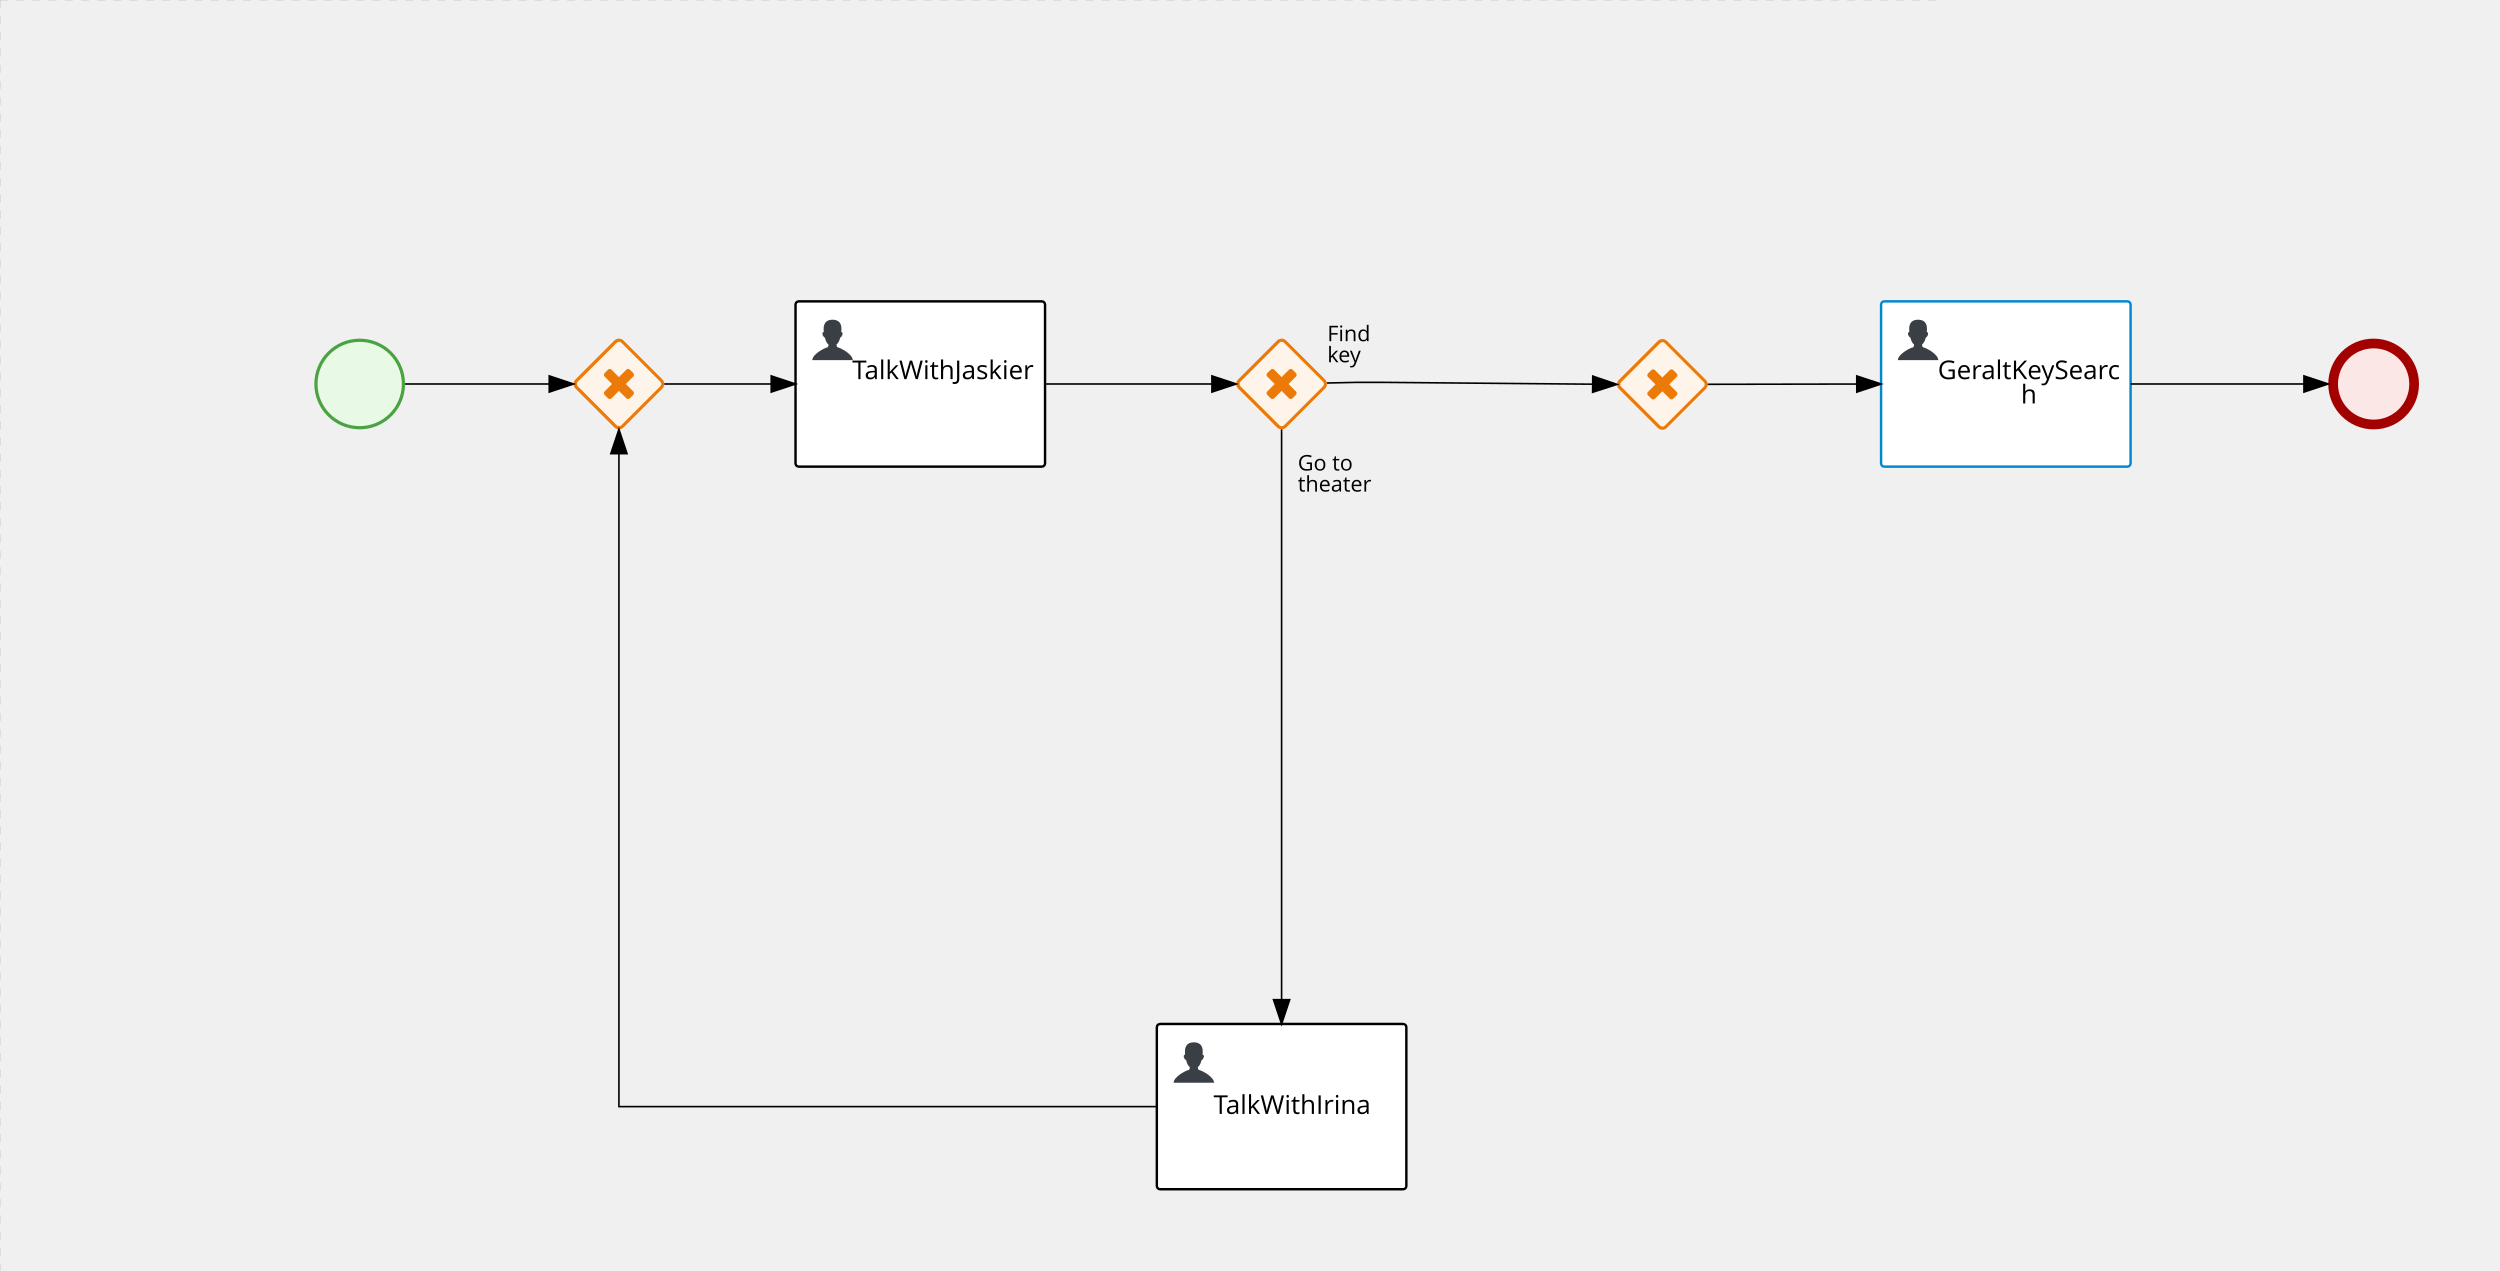
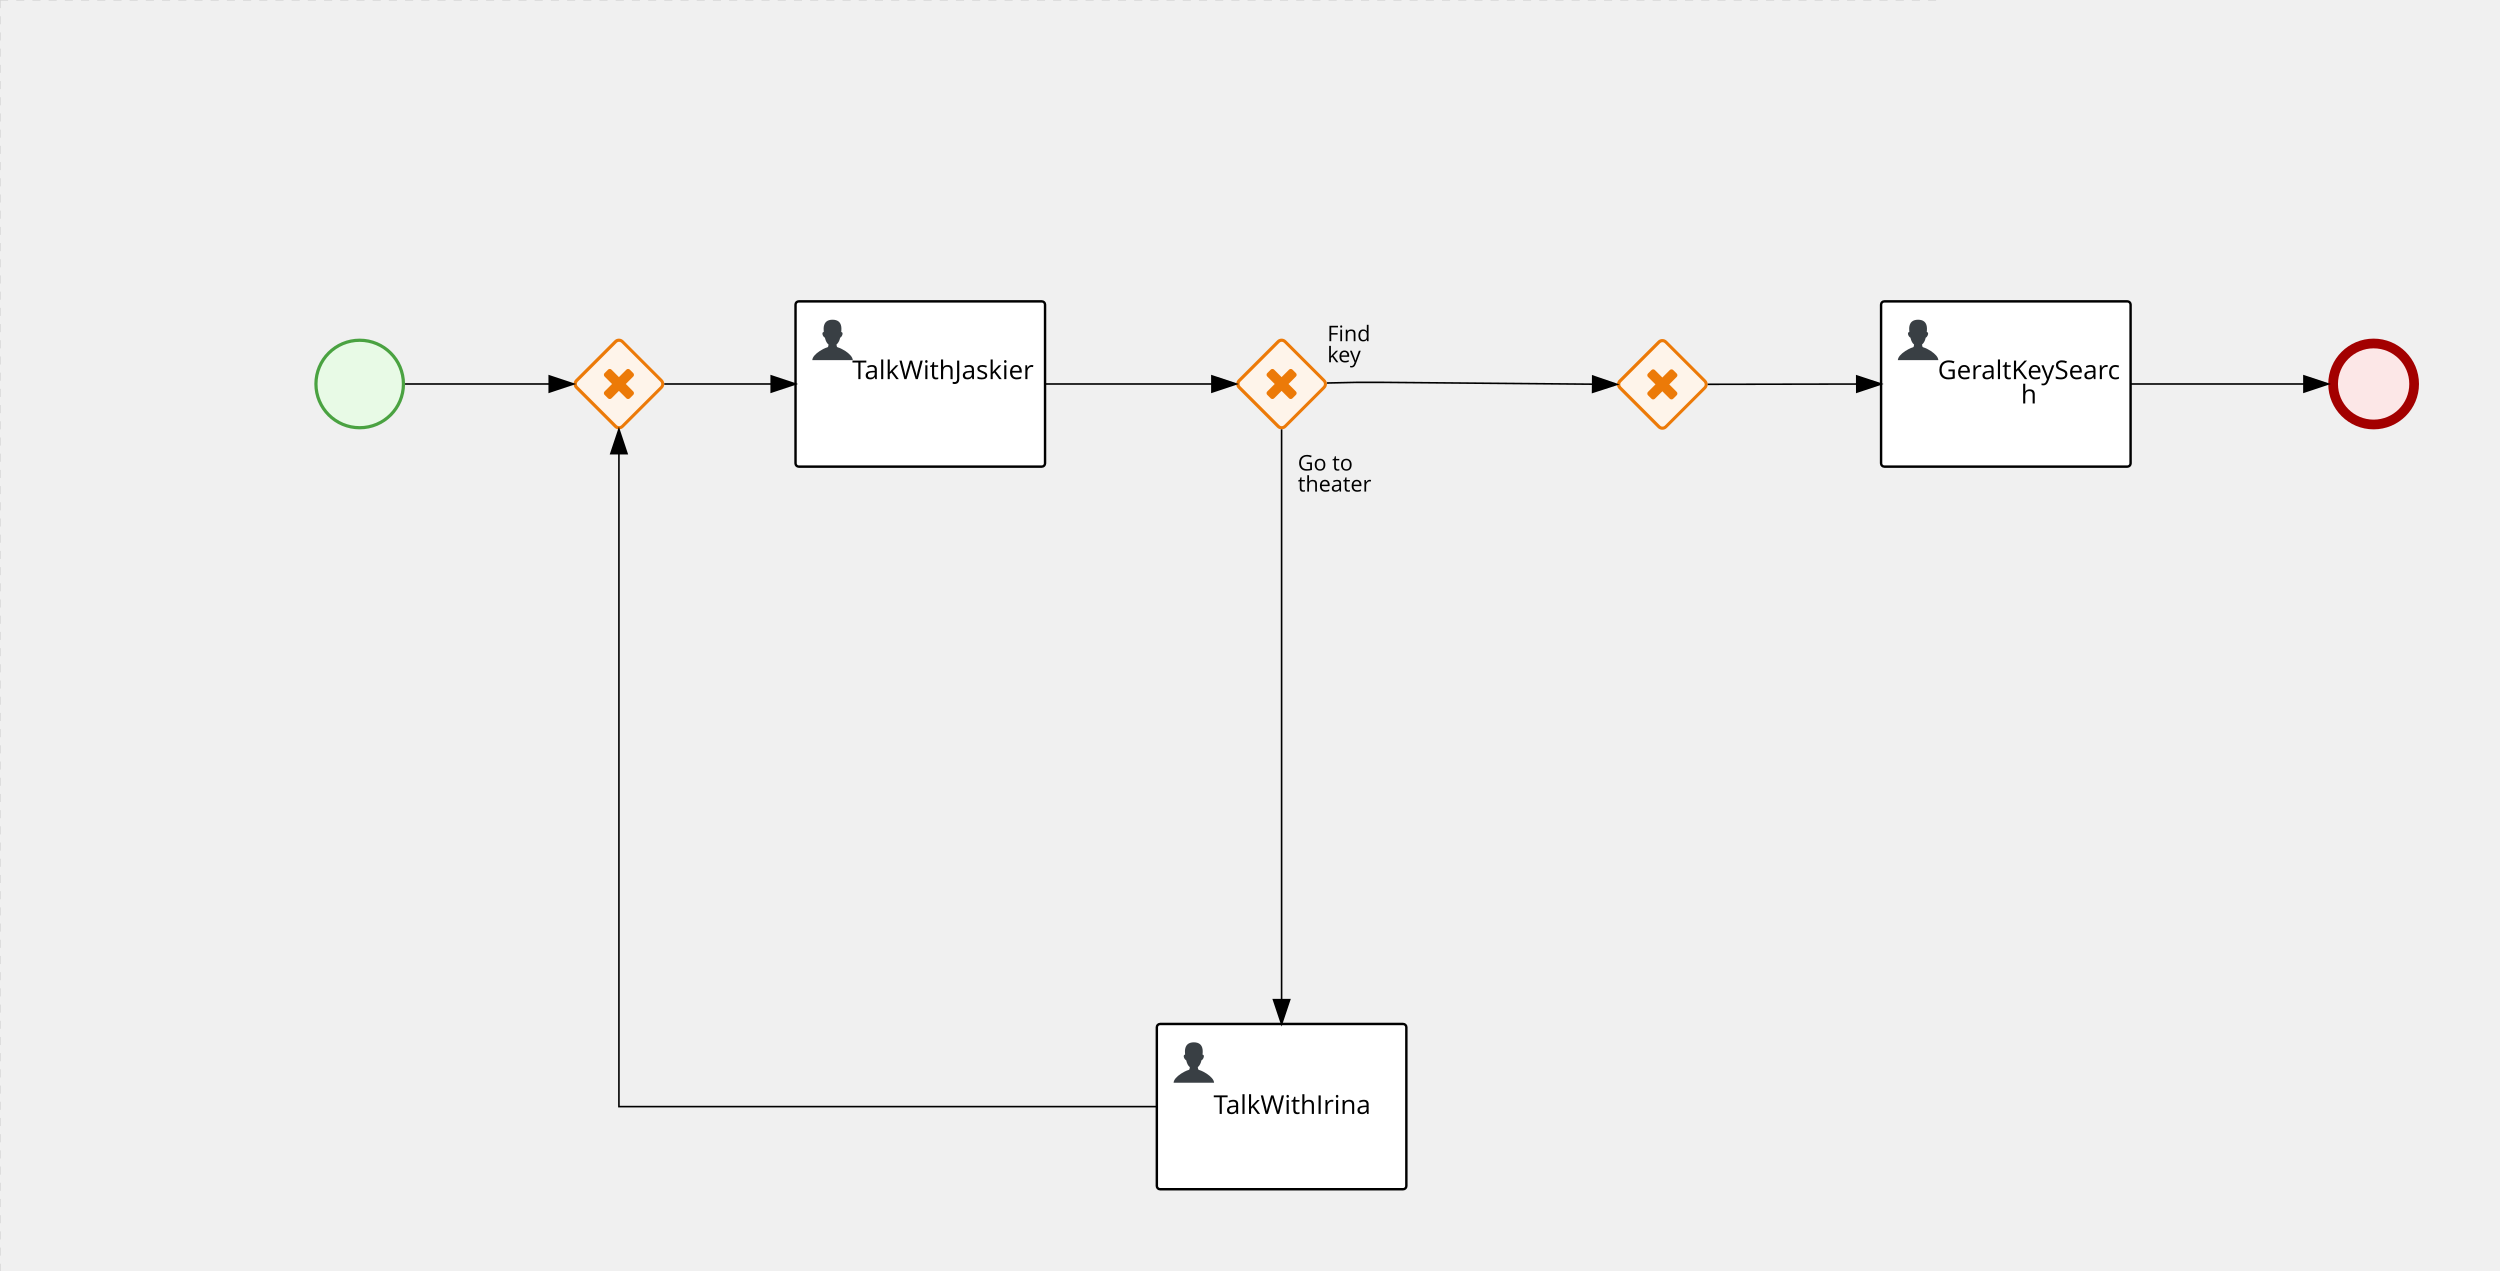
<svg xmlns="http://www.w3.org/2000/svg" version="1.1" width="1543" height="784" viewBox="0 0 1543 784">
  <defs />
  <g transform="matrix(1,0,0,1,0,0)">
    <g>
      <g>
        <g>
          <path fill="none" stroke="#d3d3d3" paint-order="fill stroke markers" d=" M 0 0 L 1200 0" stroke-miterlimit="10" stroke-opacity="0.8" stroke-dasharray="5" />
        </g>
        <g>
          <path fill="none" stroke="#d3d3d3" paint-order="fill stroke markers" d=" M 0 0 L 0 800" stroke-miterlimit="10" stroke-opacity="0.8" stroke-dasharray="5" />
        </g>
      </g>
      <g id="_71166592-6092-4B59-A8D9-CCEB730869D2" bpmn2nodeid="_71166592-6092-4B59-A8D9-CCEB730869D2" transform="matrix(1,0,0,1,763,209)">
        <g>
          <path fill="none" stroke="none" />
        </g>
        <g transform="matrix(0.125,0,0,0.125,0,0)">
          <g transform="matrix(1,0,0,1,0,0)">
            <path fill="#fef4ea" stroke="none" id="_71166592-6092-4B59-A8D9-CCEB730869D2?shapeType=BACKGROUND" paint-order="stroke fill markers" d=" M 0 0 M 224.4 4.3 C 216.4 4.3 208.4 7.3 202.3 13.4 L 13.5 202.2 C 1.3 214.4 1.3 234.2 13.5 246.4 L 202.2 435.1 C 208.3 441.2 216.4 444.2 224.3 444.2 C 232.2 444.2 240.3 441.2 246.4 435.1 L 435.1 246.4 C 447.3 234.2 447.3 214.4 435.1 202.2 L 246.5 13.4 C 240.4 7.3 232.4 4.3 224.4 4.3 L 224.4 4.3 Z" />
          </g>
          <g>
            <g transform="matrix(1,0,0,1,0,0)">
              <g transform="matrix(1,0,0,1,0,0)">
                <path fill="#ec7a08" stroke="none" id="_71166592-6092-4B59-A8D9-CCEB730869D2?shapeType=BORDER&amp;renderType=FILL" paint-order="stroke fill markers" d=" M 0 0 M 20.8 212.7 L 213.3 20.2 C 219.6 13.9 229.7 13.9 235.9 20.2 L 428.4 212.7 C 434.7 219 434.7 229.1 428.4 235.3 L 235.9 427.8 C 229.6 434.1 219.5 434.1 213.3 427.8 L 20.8 235.3 C 14.5 229.1 14.5 218.9 20.8 212.7 L 20.8 212.7 Z M 0 0 M 0 224 C 0 232.1 3.1 240.3 9.3 246.5 L 201.5 438.7 C 213.9 451.1 234.1 451.1 246.5 438.7 L 438.7 246.5 C 444.9 240.3 448 232.1 448 224 C 448 215.9 444.9 207.7 438.7 201.5 L 246.5 9.3 C 234.1 -3.1 213.9 -3.1 201.5 9.3 L 9.3 201.5 C 3.1 207.7 0 215.9 0 224 L 0 224 Z" />
              </g>
            </g>
          </g>
          <g>
            <g transform="matrix(1,0,0,1,0,0)">
              <g transform="matrix(1,0,0,1,0,0)">
                <path fill="#ec7a08" stroke="none" id="_71166592-6092-4B59-A8D9-CCEB730869D2_exclusive" paint-order="stroke fill markers" d=" M 0 0 M 298.2 269.2 C 298.2 272.6 297.1 275.3 294.7 277.7 L 277.7 294.7 C 275.3 297.1 272.6 298.2 269.2 298.2 C 265.8 298.2 263.1 297.1 260.7 294.7 L 224 258 L 187.2 294.8 C 184.8 297.2 182.1 298.3 178.7 298.3 C 175.3 298.3 172.6 297.2 170.2 294.8 L 153.2 277.8 C 150.8 275.4 149.7 272.7 149.7 269.3 C 149.7 265.9 150.8 263.2 153.2 260.8 L 190 224 L 153.2 187.2 C 150.8 184.8 149.7 182 149.7 178.7 C 149.7 175.3 150.8 172.5 153.2 170.2 L 170.2 153.2 C 172.6 150.8 175.3 149.7 178.7 149.7 C 182.1 149.7 184.8 150.8 187.2 153.2 L 224 190 L 260.8 153.2 C 263.2 150.8 265.9 149.7 269.3 149.7 C 272.7 149.7 275.4 150.8 277.8 153.2 L 294.8 170.2 C 297.2 172.5 298.3 175.3 298.3 178.7 C 298.3 182 297.2 184.8 294.8 187.2 L 258 224 L 294.8 260.8 C 297.1 263.1 298.2 265.9 298.2 269.2 Z" />
              </g>
            </g>
          </g>
        </g>
        <g transform="matrix(1,0,0,1,28,61)" />
      </g>
      <g id="_7F59CC30-43DF-49CC-982E-DDE4C0287242" bpmn2nodeid="_7F59CC30-43DF-49CC-982E-DDE4C0287242" transform="matrix(1,0,0,1,491,186)">
        <g>
          <path fill="none" stroke="none" />
        </g>
        <g transform="matrix(1,0,0,1,0,0)">
          <path fill="#ffffff" stroke="none" id="_7F59CC30-43DF-49CC-982E-DDE4C0287242?shapeType=BACKGROUND" paint-order="stroke fill markers" d=" M 2 0 L 152 0 L 152 0 A 2 2 0 0 1 154 2 L 154 100 L 154 100 A 2 2 0 0 1 152 102 L 2 102 L 2 102 A 2 2 0 0 1 0 100 L 0 2 L 0 2 A 2 2 0 0 1 2 0 Z" />
        </g>
        <g transform="matrix(1,0,0,1,0,0)">
          <path fill="none" stroke="rgb(0,0,0)" id="_7F59CC30-43DF-49CC-982E-DDE4C0287242?shapeType=BORDER&amp;renderType=STROKE" paint-order="fill stroke markers" d=" M 2 0 L 152 0 L 152 0 A 2 2 0 0 1 154 2 L 154 100 L 154 100 A 2 2 0 0 1 152 102 L 2 102 L 2 102 A 2 2 0 0 1 0 100 L 0 2 L 0 2 A 2 2 0 0 1 2 0 Z" stroke-miterlimit="10" stroke-width="1.5" stroke-dasharray="" />
        </g>
        <g>
          <g transform="matrix(0.06,0,0,0.06,9.4,9.4)">
            <g transform="matrix(1,0,0,1,0,0)">
              <path fill="#393f44" stroke="none" id="_7F59CC30-43DF-49CC-982E-DDE4C0287242_task__GyKt__MjBj" paint-order="stroke fill markers" d=" M 0 0 M 16 445.21 C 16 440.869 18.784 431.129 22.001 424.217 C 35.768 394.64 77.283 359.28 129 333.084 C 144.516 325.224 157.347 319.964 167.807 317.174 C 171.932 316.074 175.729 314.414 176.525 313.363 C 178.894 310.234 180.914 302.908 181.727 294.5 L 182.5 286.5 L 178.507 283.455 C 166.303 274.146 154.284 251.678 148.04 226.5 C 145.611 216.707 145.056 215.462 142.984 215.158 C 141.703 214.97 138.083 212.243 134.939 209.099 C 123.233 197.393 116.891 177.376 121.44 166.49 C 123.002 162.751 128.155 159.01 131.75 159.004 C 134.448 159 134.471 158.603 132.914 138.788 C 130.927 113.496 134.279 92.265 143.132 74.076 C 152.232 55.38 167.569 42.882 189.049 36.66 C 210.203 30.532 237.797 30.532 258.951 36.66 C 300.042 48.563 318.958 83.806 314.955 141 C 314.32 150.075 313.624 157.788 313.409 158.14 C 313.194 158.493 314.575 159.073 316.479 159.43 C 328.929 161.766 330.986 177.018 321.496 196.621 C 316.903 206.109 309.357 214.508 304.817 215.185 C 303.023 215.453 302.293 217.146 299.943 226.5 C 296.659 239.567 294.474 245.305 287.948 257.995 C 282.491 268.606 273.035 281.109 268.108 284.229 L 264.871 286.278 L 265.518 292.889 C 266.345 301.33 268.639 309.871 270.877 312.837 C 272.067 314.415 275.002 315.79 280.063 317.139 C 291.069 320.075 303.617 325.274 321 334.102 C 369.815 358.891 410.848 393.758 425.032 422.5 C 429.07 430.682 432 440.232 432 445.21 L 432 448 L 224 448 L 16 448 L 16 445.21 Z" />
            </g>
          </g>
        </g>
        <g transform="matrix(1,0,0,1,4.04,13.68)">
          <g transform="matrix(0.04,0,0,0.04,63.36,69.12)">
            <g transform="matrix(1,0,0,1,0,0)">
              <path fill="none" stroke="none" />
            </g>
            <g transform="matrix(1,0,0,1,0,0)">
              <path fill="none" stroke="none" />
            </g>
          </g>
        </g>
        <g transform="matrix(1,0,0,1,35,36)">
          <text fill="#000000" stroke="none" font-family="Open Sans" font-size="12pt" font-style="normal" font-weight="normal" text-decoration="normal" x="56" y="12" text-anchor="middle" dominant-baseline="alphabetic">TalkWithJaskier</text>
        </g>
      </g>
      <g id="_C95059AD-DD64-4E63-8D31-F35CAB63B935" bpmn2nodeid="_C95059AD-DD64-4E63-8D31-F35CAB63B935">
        <g>
          <path fill="none" stroke="#000000" paint-order="fill stroke markers" d=" M 645 237 L 748 237" stroke-miterlimit="10" stroke-dasharray="" />
        </g>
        <g transform="matrix(1,0,0,1,645,237)" />
        <g transform="matrix(6.123233995736766e-17,1,-1,6.123233995736766e-17,763,232)">
          <path fill="#000000" stroke="#000000" paint-order="fill stroke markers" d=" M 10 15 L 0 15 L 5 0 Z" stroke-miterlimit="10" stroke-dasharray="" />
        </g>
        <g transform="matrix(1,0,0,1,645,227)" />
      </g>
      <g transform="matrix(1,0,0,1,763,209)" />
      <g transform="matrix(1,0,0,1,491,186)" />
      <g id="_DAFBB2BD-476E-4E87-8AC1-1C0683ED2C72" bpmn2nodeid="_DAFBB2BD-476E-4E87-8AC1-1C0683ED2C72" transform="matrix(1,0,0,1,194,209)">
        <g>
          <path fill="none" stroke="none" />
        </g>
        <g transform="matrix(0.125,0,0,0.125,0,0)">
          <g transform="matrix(1,0,0,1,0,0)">
            <path fill="#e8fae6" stroke="none" id="_DAFBB2BD-476E-4E87-8AC1-1C0683ED2C72?shapeType=BACKGROUND" paint-order="stroke fill markers" d=" M 0 0 M 444 224 C 444 263.9 434.2 300.8 414.4 334.5 C 394.7 368.2 368 394.9 334.4 414.5 C 300.8 434.1 263.9 444 224 444 C 184.1 444 147.2 434.2 113.5 414.4 C 79.8 394.7 53.1 368 33.5 334.4 C 13.9 300.8 4 263.9 4 224 C 4 184.1 13.8 147.2 33.6 113.5 C 53.4 79.8 80.1 53.1 113.6 33.5 C 147.1 13.9 184.1 4 224 4 C 263.9 4 300.8 13.8 334.5 33.6 C 368.2 53.4 394.9 80.1 414.5 113.6 C 434.1 147.1 444 184.1 444 224 Z" />
          </g>
          <g>
            <g transform="matrix(1,0,0,1,0,0)">
              <g transform="matrix(1,0,0,1,0,0)">
                <path fill="rgb(74,162,65)" stroke="none" id="_DAFBB2BD-476E-4E87-8AC1-1C0683ED2C72?shapeType=BORDER&amp;renderType=FILL" paint-order="stroke fill markers" d=" M 0 0 M 224 0 C 100.3 0 0 100.3 0 224 C 0 347.7 100.3 448 224 448 C 347.7 448 448 347.7 448 224 C 448 100.3 347.7 0 224 0 Z M 0 0 M 224 432 C 109.1 432 16 338.9 16 224 C 16 109.1 109.1 16 224 16 C 338.9 16 432 109.1 432 224 C 432 338.9 338.9 432 224 432 Z" />
              </g>
            </g>
          </g>
        </g>
        <g transform="matrix(1,0,0,1,28,61)" />
      </g>
      <g transform="matrix(1,0,0,1,194,209)" />
      <g id="_5DDD550D-10A7-4BE8-97F5-5973C8D86D41" bpmn2nodeid="_5DDD550D-10A7-4BE8-97F5-5973C8D86D41" transform="matrix(1,0,0,1,354,209)">
        <g>
          <path fill="none" stroke="none" />
        </g>
        <g transform="matrix(0.125,0,0,0.125,0,0)">
          <g transform="matrix(1,0,0,1,0,0)">
            <path fill="#fef4ea" stroke="none" id="_5DDD550D-10A7-4BE8-97F5-5973C8D86D41?shapeType=BACKGROUND" paint-order="stroke fill markers" d=" M 0 0 M 224.4 4.3 C 216.4 4.3 208.4 7.3 202.3 13.4 L 13.5 202.2 C 1.3 214.4 1.3 234.2 13.5 246.4 L 202.2 435.1 C 208.3 441.2 216.4 444.2 224.3 444.2 C 232.2 444.2 240.3 441.2 246.4 435.1 L 435.1 246.4 C 447.3 234.2 447.3 214.4 435.1 202.2 L 246.5 13.4 C 240.4 7.3 232.4 4.3 224.4 4.3 L 224.4 4.3 Z" />
          </g>
          <g>
            <g transform="matrix(1,0,0,1,0,0)">
              <g transform="matrix(1,0,0,1,0,0)">
                <path fill="rgb(236,122,8)" stroke="none" id="_5DDD550D-10A7-4BE8-97F5-5973C8D86D41?shapeType=BORDER&amp;renderType=FILL" paint-order="stroke fill markers" d=" M 0 0 M 20.8 212.7 L 213.3 20.2 C 219.6 13.9 229.7 13.9 235.9 20.2 L 428.4 212.7 C 434.7 219 434.7 229.1 428.4 235.3 L 235.9 427.8 C 229.6 434.1 219.5 434.1 213.3 427.8 L 20.8 235.3 C 14.5 229.1 14.5 218.9 20.8 212.7 L 20.8 212.7 Z M 0 0 M 0 224 C 0 232.1 3.1 240.3 9.3 246.5 L 201.5 438.7 C 213.9 451.1 234.1 451.1 246.5 438.7 L 438.7 246.5 C 444.9 240.3 448 232.1 448 224 C 448 215.9 444.9 207.7 438.7 201.5 L 246.5 9.3 C 234.1 -3.1 213.9 -3.1 201.5 9.3 L 9.3 201.5 C 3.1 207.7 0 215.9 0 224 L 0 224 Z" />
              </g>
            </g>
          </g>
          <g>
            <g transform="matrix(1,0,0,1,0,0)">
              <g transform="matrix(1,0,0,1,0,0)">
                <path fill="#ec7a08" stroke="none" id="_5DDD550D-10A7-4BE8-97F5-5973C8D86D41_exclusive" paint-order="stroke fill markers" d=" M 0 0 M 298.2 269.2 C 298.2 272.6 297.1 275.3 294.7 277.7 L 277.7 294.7 C 275.3 297.1 272.6 298.2 269.2 298.2 C 265.8 298.2 263.1 297.1 260.7 294.7 L 224 258 L 187.2 294.8 C 184.8 297.2 182.1 298.3 178.7 298.3 C 175.3 298.3 172.6 297.2 170.2 294.8 L 153.2 277.8 C 150.8 275.4 149.7 272.7 149.7 269.3 C 149.7 265.9 150.8 263.2 153.2 260.8 L 190 224 L 153.2 187.2 C 150.8 184.8 149.7 182 149.7 178.7 C 149.7 175.3 150.8 172.5 153.2 170.2 L 170.2 153.2 C 172.6 150.8 175.3 149.7 178.7 149.7 C 182.1 149.7 184.8 150.8 187.2 153.2 L 224 190 L 260.8 153.2 C 263.2 150.8 265.9 149.7 269.3 149.7 C 272.7 149.7 275.4 150.8 277.8 153.2 L 294.8 170.2 C 297.2 172.5 298.3 175.3 298.3 178.7 C 298.3 182 297.2 184.8 294.8 187.2 L 258 224 L 294.8 260.8 C 297.1 263.1 298.2 265.9 298.2 269.2 Z" />
              </g>
            </g>
          </g>
        </g>
        <g transform="matrix(1,0,0,1,28,61)" />
      </g>
      <g id="_7C41607A-90FC-446A-82ED-A29CBDF6492E" bpmn2nodeid="_7C41607A-90FC-446A-82ED-A29CBDF6492E">
        <g>
          <path fill="none" stroke="#000000" paint-order="fill stroke markers" d=" M 250 237 L 339 237" stroke-miterlimit="10" stroke-dasharray="" />
        </g>
        <g transform="matrix(1,0,0,1,250,237)" />
        <g transform="matrix(6.123233995736766e-17,1,-1,6.123233995736766e-17,354,232)">
          <path fill="#000000" stroke="#000000" paint-order="fill stroke markers" d=" M 10 15 L 0 15 L 5 0 Z" stroke-miterlimit="10" stroke-dasharray="" />
        </g>
        <g transform="matrix(1,0,0,1,250,227)" />
      </g>
      <g transform="matrix(1,0,0,1,354,209)" />
      <g id="_B2D4AACD-6166-4758-B557-2620DE8BC8ED" bpmn2nodeid="_B2D4AACD-6166-4758-B557-2620DE8BC8ED">
        <g>
          <path fill="none" stroke="rgb(0,0,0)" paint-order="fill stroke markers" d=" M 410 237 L 476 237" stroke-miterlimit="10" stroke-dasharray="" />
        </g>
        <g transform="matrix(1,0,0,1,410,237)" />
        <g transform="matrix(6.123233995736766e-17,1,-1,6.123233995736766e-17,491,232)">
          <path fill="rgb(0,0,0)" stroke="rgb(0,0,0)" paint-order="fill stroke markers" d=" M 10 15 L 0 15 L 5 0 Z" stroke-miterlimit="10" stroke-dasharray="" />
        </g>
        <g transform="matrix(1,0,0,1,410,227)" />
      </g>
      <g id="_BC6F0C3D-BC88-4EB0-8EAD-40986B58D56A" bpmn2nodeid="_BC6F0C3D-BC88-4EB0-8EAD-40986B58D56A" transform="matrix(1,0,0,1,714,632)">
        <g>
          <path fill="none" stroke="none" />
        </g>
        <g transform="matrix(1,0,0,1,0,0)">
          <path fill="#ffffff" stroke="none" id="_BC6F0C3D-BC88-4EB0-8EAD-40986B58D56A?shapeType=BACKGROUND" paint-order="stroke fill markers" d=" M 2 0 L 152 0 L 152 0 A 2 2 0 0 1 154 2 L 154 100 L 154 100 A 2 2 0 0 1 152 102 L 2 102 L 2 102 A 2 2 0 0 1 0 100 L 0 2 L 0 2 A 2 2 0 0 1 2 0 Z" />
        </g>
        <g transform="matrix(1,0,0,1,0,0)">
          <path fill="none" stroke="rgb(0,0,0)" id="_BC6F0C3D-BC88-4EB0-8EAD-40986B58D56A?shapeType=BORDER&amp;renderType=STROKE" paint-order="fill stroke markers" d=" M 2 0 L 152 0 L 152 0 A 2 2 0 0 1 154 2 L 154 100 L 154 100 A 2 2 0 0 1 152 102 L 2 102 L 2 102 A 2 2 0 0 1 0 100 L 0 2 L 0 2 A 2 2 0 0 1 2 0 Z" stroke-miterlimit="10" stroke-width="1.5" stroke-dasharray="" />
        </g>
        <g>
          <g transform="matrix(0.06,0,0,0.06,9.4,9.4)">
            <g transform="matrix(1,0,0,1,0,0)">
              <path fill="#393f44" stroke="none" id="_BC6F0C3D-BC88-4EB0-8EAD-40986B58D56A_task__GyKt__MjBj" paint-order="stroke fill markers" d=" M 0 0 M 16 445.21 C 16 440.869 18.784 431.129 22.001 424.217 C 35.768 394.64 77.283 359.28 129 333.084 C 144.516 325.224 157.347 319.964 167.807 317.174 C 171.932 316.074 175.729 314.414 176.525 313.363 C 178.894 310.234 180.914 302.908 181.727 294.5 L 182.5 286.5 L 178.507 283.455 C 166.303 274.146 154.284 251.678 148.04 226.5 C 145.611 216.707 145.056 215.462 142.984 215.158 C 141.703 214.97 138.083 212.243 134.939 209.099 C 123.233 197.393 116.891 177.376 121.44 166.49 C 123.002 162.751 128.155 159.01 131.75 159.004 C 134.448 159 134.471 158.603 132.914 138.788 C 130.927 113.496 134.279 92.265 143.132 74.076 C 152.232 55.38 167.569 42.882 189.049 36.66 C 210.203 30.532 237.797 30.532 258.951 36.66 C 300.042 48.563 318.958 83.806 314.955 141 C 314.32 150.075 313.624 157.788 313.409 158.14 C 313.194 158.493 314.575 159.073 316.479 159.43 C 328.929 161.766 330.986 177.018 321.496 196.621 C 316.903 206.109 309.357 214.508 304.817 215.185 C 303.023 215.453 302.293 217.146 299.943 226.5 C 296.659 239.567 294.474 245.305 287.948 257.995 C 282.491 268.606 273.035 281.109 268.108 284.229 L 264.871 286.278 L 265.518 292.889 C 266.345 301.33 268.639 309.871 270.877 312.837 C 272.067 314.415 275.002 315.79 280.063 317.139 C 291.069 320.075 303.617 325.274 321 334.102 C 369.815 358.891 410.848 393.758 425.032 422.5 C 429.07 430.682 432 440.232 432 445.21 L 432 448 L 224 448 L 16 448 L 16 445.21 Z" />
            </g>
          </g>
        </g>
        <g transform="matrix(1,0,0,1,4.04,13.68)">
          <g transform="matrix(0.04,0,0,0.04,63.36,69.12)">
            <g transform="matrix(1,0,0,1,0,0)">
              <path fill="none" stroke="none" />
            </g>
            <g transform="matrix(1,0,0,1,0,0)">
              <path fill="none" stroke="none" />
            </g>
          </g>
        </g>
        <g transform="matrix(1,0,0,1,35,43.5)">
          <text fill="#000000" stroke="none" font-family="Open Sans" font-size="12pt" font-style="normal" font-weight="normal" text-decoration="normal" x="48.5" y="12" text-anchor="middle" dominant-baseline="alphabetic">TalkWithIrina</text>
        </g>
      </g>
      <g id="_38CDEB63-A80C-4177-A72F-C355502EE0C9" bpmn2nodeid="_38CDEB63-A80C-4177-A72F-C355502EE0C9">
        <g>
          <path fill="none" stroke="#000000" paint-order="fill stroke markers" d=" M 791 265 L 791 347 L 791 617" stroke-miterlimit="10" stroke-dasharray="" />
        </g>
        <g transform="matrix(1,0,0,1,791,265)" />
        <g transform="matrix(-1,1.2246467991473532e-16,-1.2246467991473532e-16,-1,796,632)">
          <path fill="#000000" stroke="#000000" paint-order="fill stroke markers" d=" M 10 15 L 0 15 L 5 0 Z" stroke-miterlimit="10" stroke-dasharray="" />
        </g>
        <g transform="matrix(1,0,0,1,801,280)">
          <text fill="#000000" stroke="none" font-family="Open Sans" font-size="10pt" font-style="normal" font-weight="normal" text-decoration="normal" x="0" y="10.4" text-anchor="start" dominant-baseline="alphabetic">Go to              </text>
          <text fill="#000000" stroke="none" font-family="Open Sans" font-size="10pt" font-style="normal" font-weight="normal" text-decoration="normal" x="0" y="23.4" text-anchor="start" dominant-baseline="alphabetic">theater           </text>
        </g>
      </g>
      <g transform="matrix(1,0,0,1,714,632)" />
      <g id="_BF5482BA-3100-40B7-84EE-22D8FE8FB925" bpmn2nodeid="_BF5482BA-3100-40B7-84EE-22D8FE8FB925">
        <g>
          <path fill="none" stroke="rgb(0,0,0)" paint-order="fill stroke markers" d=" M 714 683 L 382 683 L 382 280" stroke-miterlimit="10" stroke-dasharray="" />
        </g>
        <g transform="matrix(1,0,0,1,714,683)" />
        <g transform="matrix(1,0,0,1,377,265)">
          <path fill="rgb(0,0,0)" stroke="rgb(0,0,0)" paint-order="fill stroke markers" d=" M 10 15 L 0 15 L 5 0 Z" stroke-miterlimit="10" stroke-dasharray="" />
        </g>
        <g transform="matrix(1,0,0,1,448,673)" />
      </g>
      <g id="_9B4E5543-F7F6-4635-8EE6-D5426DBCB637" bpmn2nodeid="_9B4E5543-F7F6-4635-8EE6-D5426DBCB637" transform="matrix(1,0,0,1,1437,209)">
        <g>
          <path fill="none" stroke="none" />
        </g>
        <g transform="matrix(0.125,0,0,0.125,0,0)">
          <g transform="matrix(1,0,0,1,0,0)">
            <path fill="#fce7e7" stroke="none" id="_9B4E5543-F7F6-4635-8EE6-D5426DBCB637?shapeType=BACKGROUND" paint-order="stroke fill markers" d=" M 0 0 M 444 224 C 444 263.9 434.2 300.8 414.4 334.5 C 394.7 368.2 368 394.9 334.4 414.5 C 300.8 434.1 263.9 444 224 444 C 184.1 444 147.2 434.2 113.5 414.4 C 79.8 394.7 53.1 368 33.5 334.4 C 13.9 300.8 4 263.9 4 224 C 4 184.1 13.8 147.2 33.6 113.5 C 53.4 79.8 80.1 53.1 113.6 33.5 C 147.1 13.9 184.1 4 224 4 C 263.9 4 300.8 13.8 334.5 33.6 C 368.2 53.4 394.9 80.1 414.5 113.6 C 434.1 147.1 444 184.1 444 224 Z" />
          </g>
          <g>
            <g transform="matrix(1,0,0,1,0,0)">
              <g transform="matrix(1,0,0,1,0,0)">
                <path fill="rgb(163,0,0)" stroke="none" id="_9B4E5543-F7F6-4635-8EE6-D5426DBCB637?shapeType=BORDER&amp;renderType=FILL" paint-order="stroke fill markers" d=" M 0 0 M 224 0 C 100.3 0 0 100.3 0 224 C 0 347.7 100.3 448 224 448 C 347.7 448 448 347.7 448 224 C 448 100.3 347.7 0 224 0 Z M 0 0 M 224 400 C 126.8 400 48 321.2 48 224 C 48 126.8 126.8 48 224 48 C 321.2 48 400 126.8 400 224 C 400 321.2 321.2 400 224 400 Z" />
              </g>
            </g>
          </g>
        </g>
        <g transform="matrix(1,0,0,1,28,61)" />
      </g>
      <g transform="matrix(1,0,0,1,1437,209)" />
      <g id="_1CC3B089-9F52-4176-A98E-0FD5A11568C2" bpmn2nodeid="_1CC3B089-9F52-4176-A98E-0FD5A11568C2" transform="matrix(1,0,0,1,1161,186)">
        <g>
          <path fill="none" stroke="none" />
        </g>
        <g transform="matrix(1,0,0,1,0,0)">
          <path fill="#ffffff" stroke="none" id="_1CC3B089-9F52-4176-A98E-0FD5A11568C2?shapeType=BACKGROUND" paint-order="stroke fill markers" d=" M 2 0 L 152 0 L 152 0 A 2 2 0 0 1 154 2 L 154 100 L 154 100 A 2 2 0 0 1 152 102 L 2 102 L 2 102 A 2 2 0 0 1 0 100 L 0 2 L 0 2 A 2 2 0 0 1 2 0 Z" />
        </g>
        <g transform="matrix(1,0,0,1,0,0)">
-           <path fill="none" stroke="rgb(0,136,206)" id="_1CC3B089-9F52-4176-A98E-0FD5A11568C2?shapeType=BORDER&amp;renderType=STROKE" paint-order="fill stroke markers" d=" M 2 0 L 152 0 L 152 0 A 2 2 0 0 1 154 2 L 154 100 L 154 100 A 2 2 0 0 1 152 102 L 2 102 L 2 102 A 2 2 0 0 1 0 100 L 0 2 L 0 2 A 2 2 0 0 1 2 0 Z" stroke-miterlimit="10" stroke-width="1.5" stroke-dasharray="" />
+           <path fill="none" stroke="rgb(0,0,0)" id="_1CC3B089-9F52-4176-A98E-0FD5A11568C2?shapeType=BORDER&amp;renderType=STROKE" paint-order="fill stroke markers" d=" M 2 0 L 152 0 L 152 0 A 2 2 0 0 1 154 2 L 154 100 L 154 100 A 2 2 0 0 1 152 102 L 2 102 L 2 102 A 2 2 0 0 1 0 100 L 0 2 L 0 2 A 2 2 0 0 1 2 0 Z" stroke-miterlimit="10" stroke-width="1.5" stroke-dasharray="" />
        </g>
        <g>
          <g transform="matrix(0.06,0,0,0.06,9.4,9.4)">
            <g transform="matrix(1,0,0,1,0,0)">
              <path fill="#393f44" stroke="none" id="_1CC3B089-9F52-4176-A98E-0FD5A11568C2_task__GyKt__MjBj" paint-order="stroke fill markers" d=" M 0 0 M 16 445.21 C 16 440.869 18.784 431.129 22.001 424.217 C 35.768 394.64 77.283 359.28 129 333.084 C 144.516 325.224 157.347 319.964 167.807 317.174 C 171.932 316.074 175.729 314.414 176.525 313.363 C 178.894 310.234 180.914 302.908 181.727 294.5 L 182.5 286.5 L 178.507 283.455 C 166.303 274.146 154.284 251.678 148.04 226.5 C 145.611 216.707 145.056 215.462 142.984 215.158 C 141.703 214.97 138.083 212.243 134.939 209.099 C 123.233 197.393 116.891 177.376 121.44 166.49 C 123.002 162.751 128.155 159.01 131.75 159.004 C 134.448 159 134.471 158.603 132.914 138.788 C 130.927 113.496 134.279 92.265 143.132 74.076 C 152.232 55.38 167.569 42.882 189.049 36.66 C 210.203 30.532 237.797 30.532 258.951 36.66 C 300.042 48.563 318.958 83.806 314.955 141 C 314.32 150.075 313.624 157.788 313.409 158.14 C 313.194 158.493 314.575 159.073 316.479 159.43 C 328.929 161.766 330.986 177.018 321.496 196.621 C 316.903 206.109 309.357 214.508 304.817 215.185 C 303.023 215.453 302.293 217.146 299.943 226.5 C 296.659 239.567 294.474 245.305 287.948 257.995 C 282.491 268.606 273.035 281.109 268.108 284.229 L 264.871 286.278 L 265.518 292.889 C 266.345 301.33 268.639 309.871 270.877 312.837 C 272.067 314.415 275.002 315.79 280.063 317.139 C 291.069 320.075 303.617 325.274 321 334.102 C 369.815 358.891 410.848 393.758 425.032 422.5 C 429.07 430.682 432 440.232 432 445.21 L 432 448 L 224 448 L 16 448 L 16 445.21 Z" />
            </g>
          </g>
        </g>
        <g transform="matrix(1,0,0,1,4.04,13.68)">
          <g transform="matrix(0.04,0,0,0.04,63.36,69.12)">
            <g transform="matrix(1,0,0,1,0,0)">
              <path fill="none" stroke="none" />
            </g>
            <g transform="matrix(1,0,0,1,0,0)">
              <path fill="none" stroke="none" />
            </g>
          </g>
        </g>
        <g transform="matrix(1,0,0,1,35,36)">
          <text fill="#000000" stroke="none" font-family="Open Sans" font-size="12pt" font-style="normal" font-weight="normal" text-decoration="normal" x="56.227" y="12" text-anchor="middle" dominant-baseline="alphabetic">GeraltKeySearc</text>
          <text fill="#000000" stroke="none" font-family="Open Sans" font-size="12pt" font-style="normal" font-weight="normal" text-decoration="normal" x="56.227" y="27" text-anchor="middle" dominant-baseline="alphabetic">            h             </text>
        </g>
      </g>
      <g id="_DD395CCE-70AE-4A11-9C5C-30316E91B7EF" bpmn2nodeid="_DD395CCE-70AE-4A11-9C5C-30316E91B7EF">
        <g>
          <path fill="none" stroke="#000000" paint-order="fill stroke markers" d=" M 1315 237 L 1422 237" stroke-miterlimit="10" stroke-dasharray="" />
        </g>
        <g transform="matrix(1,0,0,1,1315,237)" />
        <g transform="matrix(6.123233995736766e-17,1,-1,6.123233995736766e-17,1437,232)">
          <path fill="#000000" stroke="#000000" paint-order="fill stroke markers" d=" M 10 15 L 0 15 L 5 0 Z" stroke-miterlimit="10" stroke-dasharray="" />
        </g>
        <g transform="matrix(1,0,0,1,1315,227)" />
      </g>
      <g id="_67CFBC3B-E521-47AF-A734-24F347DA7374" bpmn2nodeid="_67CFBC3B-E521-47AF-A734-24F347DA7374" transform="matrix(1,0,0,1,998,209.25)">
        <g>
          <path fill="none" stroke="none" />
        </g>
        <g transform="matrix(0.125,0,0,0.125,0,0)">
          <g transform="matrix(1,0,0,1,0,0)">
            <path fill="#fef4ea" stroke="none" id="_67CFBC3B-E521-47AF-A734-24F347DA7374?shapeType=BACKGROUND" paint-order="stroke fill markers" d=" M 0 0 M 224.4 4.3 C 216.4 4.3 208.4 7.3 202.3 13.4 L 13.5 202.2 C 1.3 214.4 1.3 234.2 13.5 246.4 L 202.2 435.1 C 208.3 441.2 216.4 444.2 224.3 444.2 C 232.2 444.2 240.3 441.2 246.4 435.1 L 435.1 246.4 C 447.3 234.2 447.3 214.4 435.1 202.2 L 246.5 13.4 C 240.4 7.3 232.4 4.3 224.4 4.3 L 224.4 4.3 Z" />
          </g>
          <g>
            <g transform="matrix(1,0,0,1,0,0)">
              <g transform="matrix(1,0,0,1,0,0)">
                <path fill="rgb(236,122,8)" stroke="none" id="_67CFBC3B-E521-47AF-A734-24F347DA7374?shapeType=BORDER&amp;renderType=FILL" paint-order="stroke fill markers" d=" M 0 0 M 20.8 212.7 L 213.3 20.2 C 219.6 13.9 229.7 13.9 235.9 20.2 L 428.4 212.7 C 434.7 219 434.7 229.1 428.4 235.3 L 235.9 427.8 C 229.6 434.1 219.5 434.1 213.3 427.8 L 20.8 235.3 C 14.5 229.1 14.5 218.9 20.8 212.7 L 20.8 212.7 Z M 0 0 M 0 224 C 0 232.1 3.1 240.3 9.3 246.5 L 201.5 438.7 C 213.9 451.1 234.1 451.1 246.5 438.7 L 438.7 246.5 C 444.9 240.3 448 232.1 448 224 C 448 215.9 444.9 207.7 438.7 201.5 L 246.5 9.3 C 234.1 -3.1 213.9 -3.1 201.5 9.3 L 9.3 201.5 C 3.1 207.7 0 215.9 0 224 L 0 224 Z" />
              </g>
            </g>
          </g>
          <g>
            <g transform="matrix(1,0,0,1,0,0)">
              <g transform="matrix(1,0,0,1,0,0)">
                <path fill="#ec7a08" stroke="none" id="_67CFBC3B-E521-47AF-A734-24F347DA7374_exclusive" paint-order="stroke fill markers" d=" M 0 0 M 298.2 269.2 C 298.2 272.6 297.1 275.3 294.7 277.7 L 277.7 294.7 C 275.3 297.1 272.6 298.2 269.2 298.2 C 265.8 298.2 263.1 297.1 260.7 294.7 L 224 258 L 187.2 294.8 C 184.8 297.2 182.1 298.3 178.7 298.3 C 175.3 298.3 172.6 297.2 170.2 294.8 L 153.2 277.8 C 150.8 275.4 149.7 272.7 149.7 269.3 C 149.7 265.9 150.8 263.2 153.2 260.8 L 190 224 L 153.2 187.2 C 150.8 184.8 149.7 182 149.7 178.7 C 149.7 175.3 150.8 172.5 153.2 170.2 L 170.2 153.2 C 172.6 150.8 175.3 149.7 178.7 149.7 C 182.1 149.7 184.8 150.8 187.2 153.2 L 224 190 L 260.8 153.2 C 263.2 150.8 265.9 149.7 269.3 149.7 C 272.7 149.7 275.4 150.8 277.8 153.2 L 294.8 170.2 C 297.2 172.5 298.3 175.3 298.3 178.7 C 298.3 182 297.2 184.8 294.8 187.2 L 258 224 L 294.8 260.8 C 297.1 263.1 298.2 265.9 298.2 269.2 Z" />
              </g>
            </g>
          </g>
        </g>
        <g transform="matrix(1,0,0,1,28,61)" />
      </g>
      <g id="_6E37BB09-3448-4428-A1C0-3F581AE1198B" bpmn2nodeid="_6E37BB09-3448-4428-A1C0-3F581AE1198B">
        <g>
          <path fill="none" stroke="#000000" paint-order="fill stroke markers" d=" M 819 236.391 L 837 236 L 854 236 L 983.001 237.12" stroke-miterlimit="10" stroke-dasharray="" />
        </g>
        <g transform="matrix(1,0,0,1,819,236.3913)" />
        <g transform="matrix(-0.008680229,0.9999623,-0.9999623,-0.008680229,998.0434,232.2502)">
          <path fill="#000000" stroke="#000000" paint-order="fill stroke markers" d=" M 10 15 L 0 15 L 5 0 Z" stroke-miterlimit="10" stroke-dasharray="" />
        </g>
        <g transform="matrix(1,0,0,1,819.2173,200.198)">
          <text fill="#000000" stroke="none" font-family="Open Sans" font-size="10pt" font-style="normal" font-weight="normal" text-decoration="normal" x="0" y="10.4" text-anchor="start" dominant-baseline="alphabetic">Find</text>
          <text fill="#000000" stroke="none" font-family="Open Sans" font-size="10pt" font-style="normal" font-weight="normal" text-decoration="normal" x="0" y="23.4" text-anchor="start" dominant-baseline="alphabetic">key</text>
        </g>
      </g>
      <g id="_9B0C974A-7791-429F-9F50-FA6677E7A0A5" bpmn2nodeid="_9B0C974A-7791-429F-9F50-FA6677E7A0A5">
        <g>
          <path fill="none" stroke="rgb(0,0,0)" paint-order="fill stroke markers" d=" M 1054 237.198 L 1146 237.028" stroke-miterlimit="10" stroke-dasharray="" />
        </g>
        <g transform="matrix(1,0,0,1,1054,237.1981)" />
        <g transform="matrix(0.001851849,0.9999983,-0.9999983,0.001851849,1160.991,232)">
          <path fill="rgb(0,0,0)" stroke="rgb(0,0,0)" paint-order="fill stroke markers" d=" M 10 15 L 0 15 L 5 0 Z" stroke-miterlimit="10" stroke-dasharray="" />
        </g>
        <g transform="matrix(1,0,0,1,1054.019,227.0991)" />
      </g>
      <g transform="matrix(1,0,0,1,998,209.25)" />
      <g transform="matrix(1,0,0,1,1161,186)" />
    </g>
  </g>
</svg>
